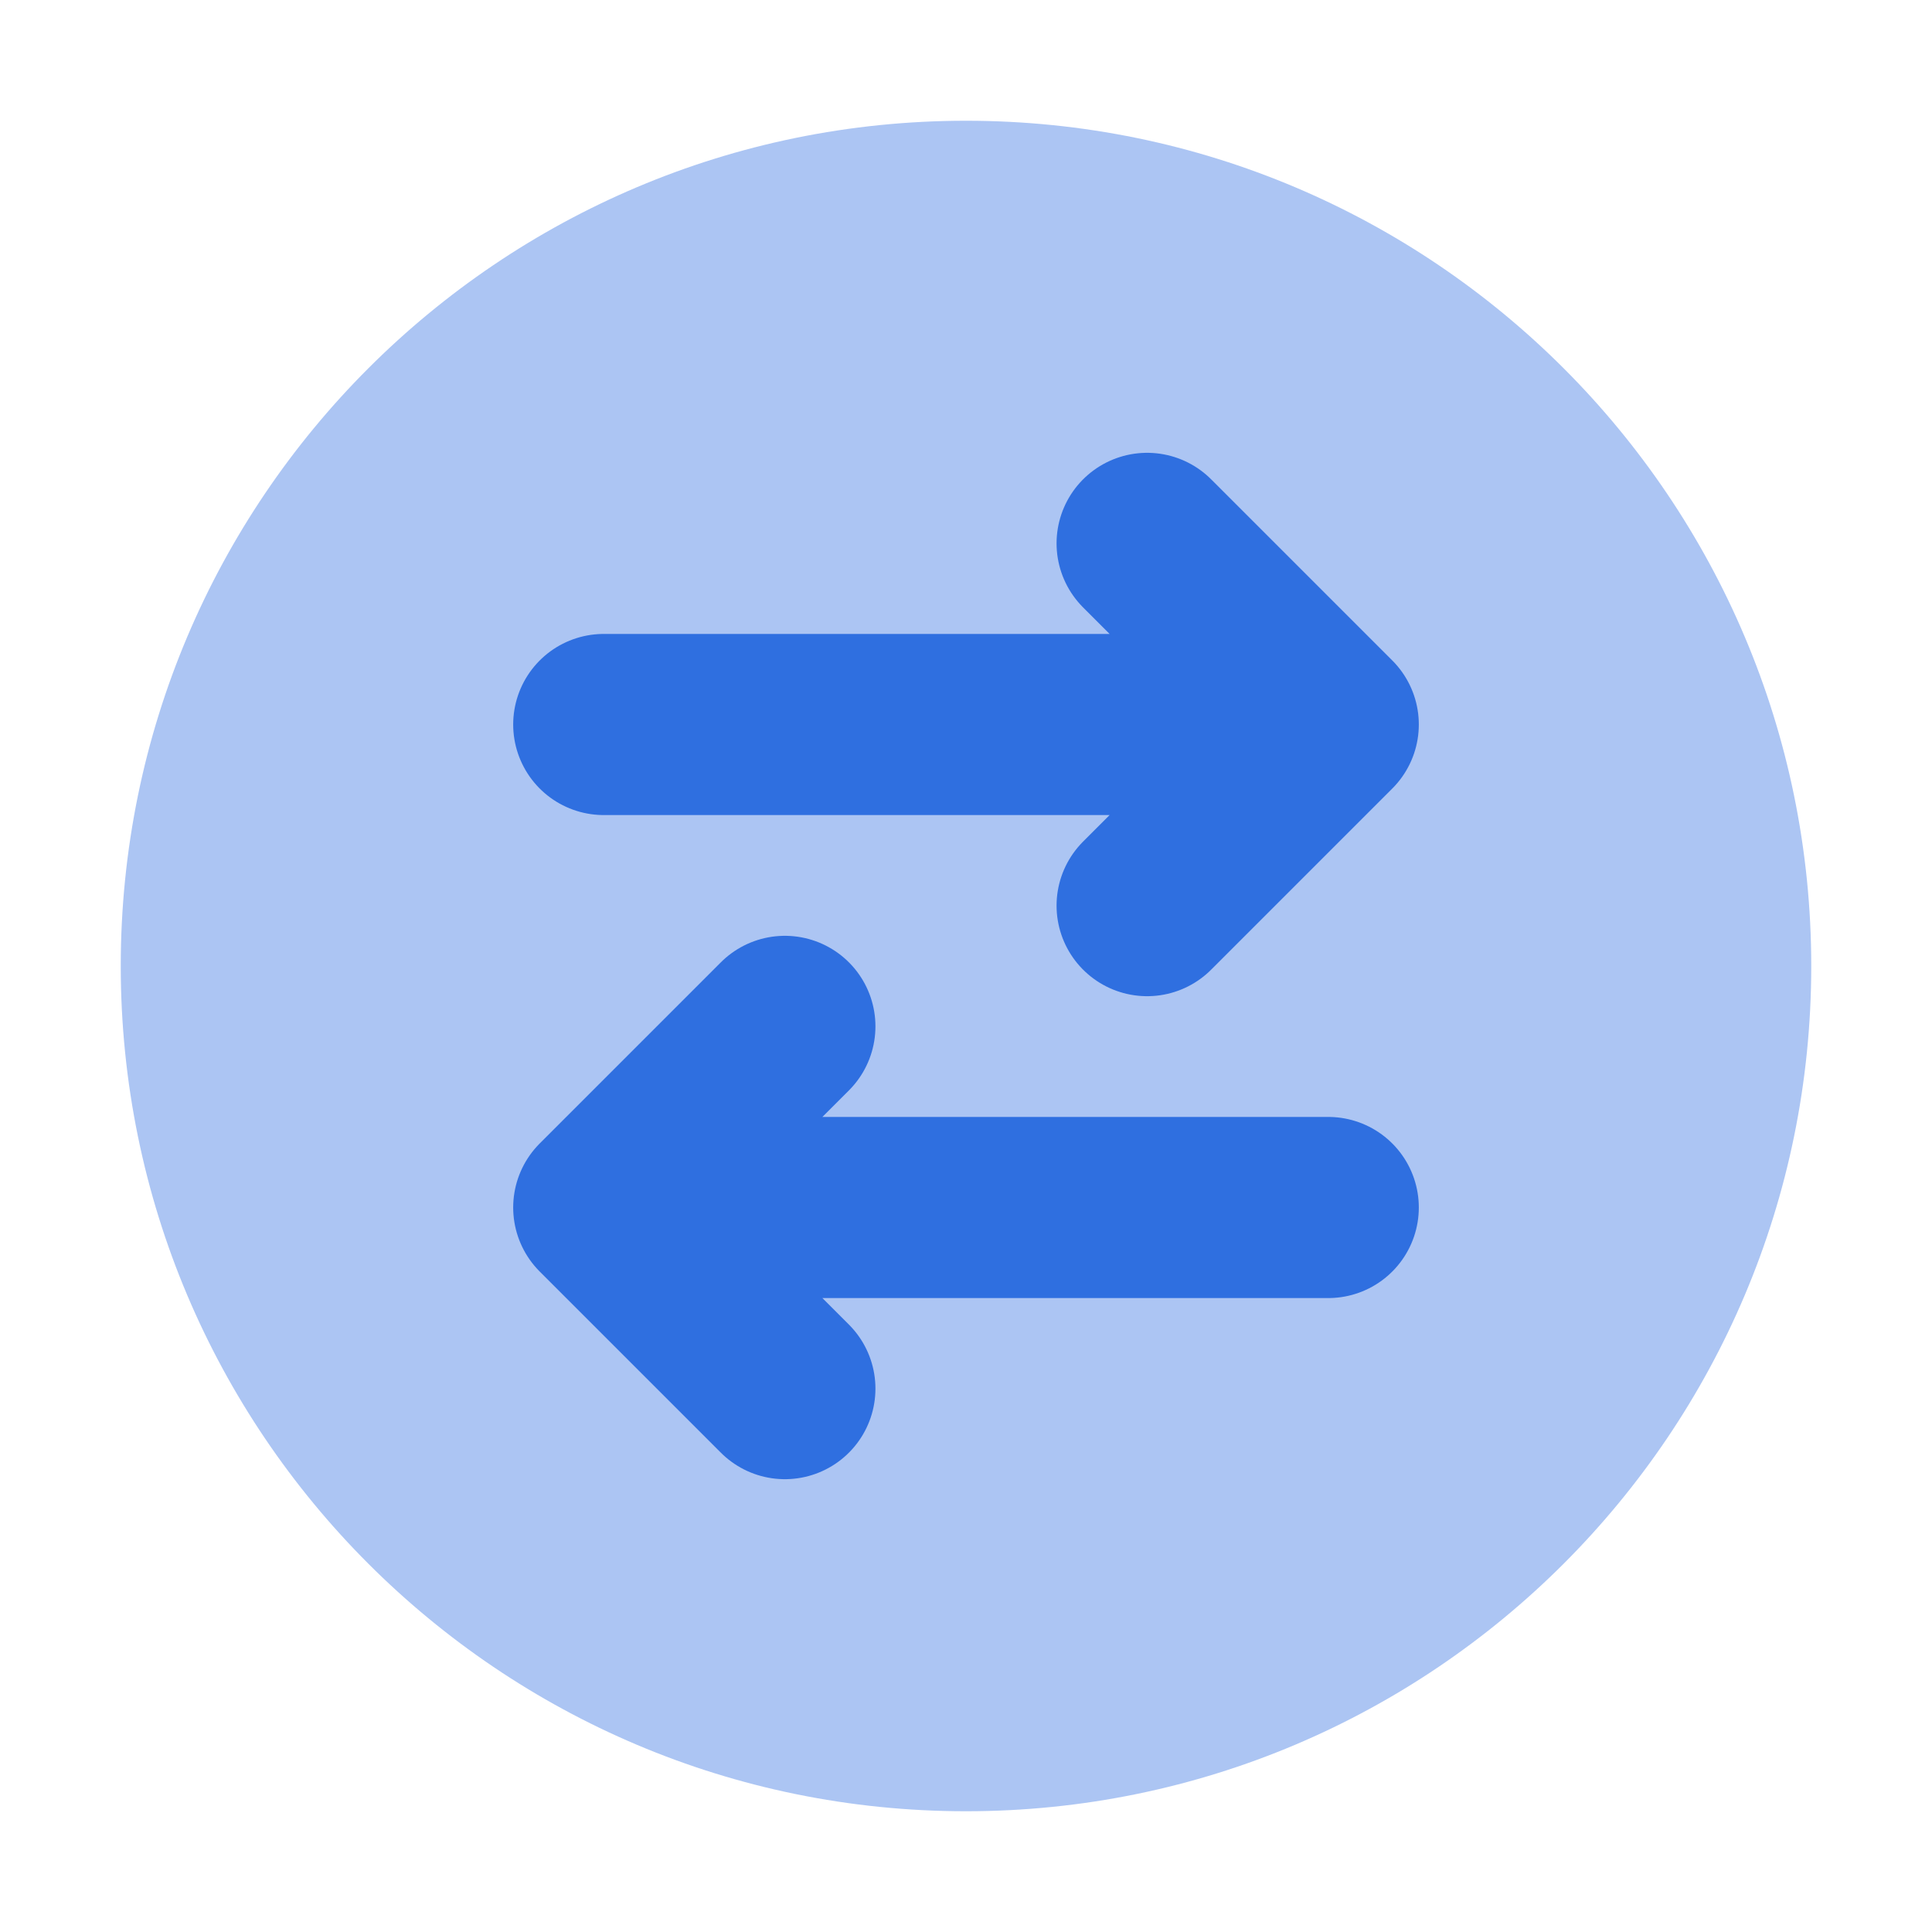
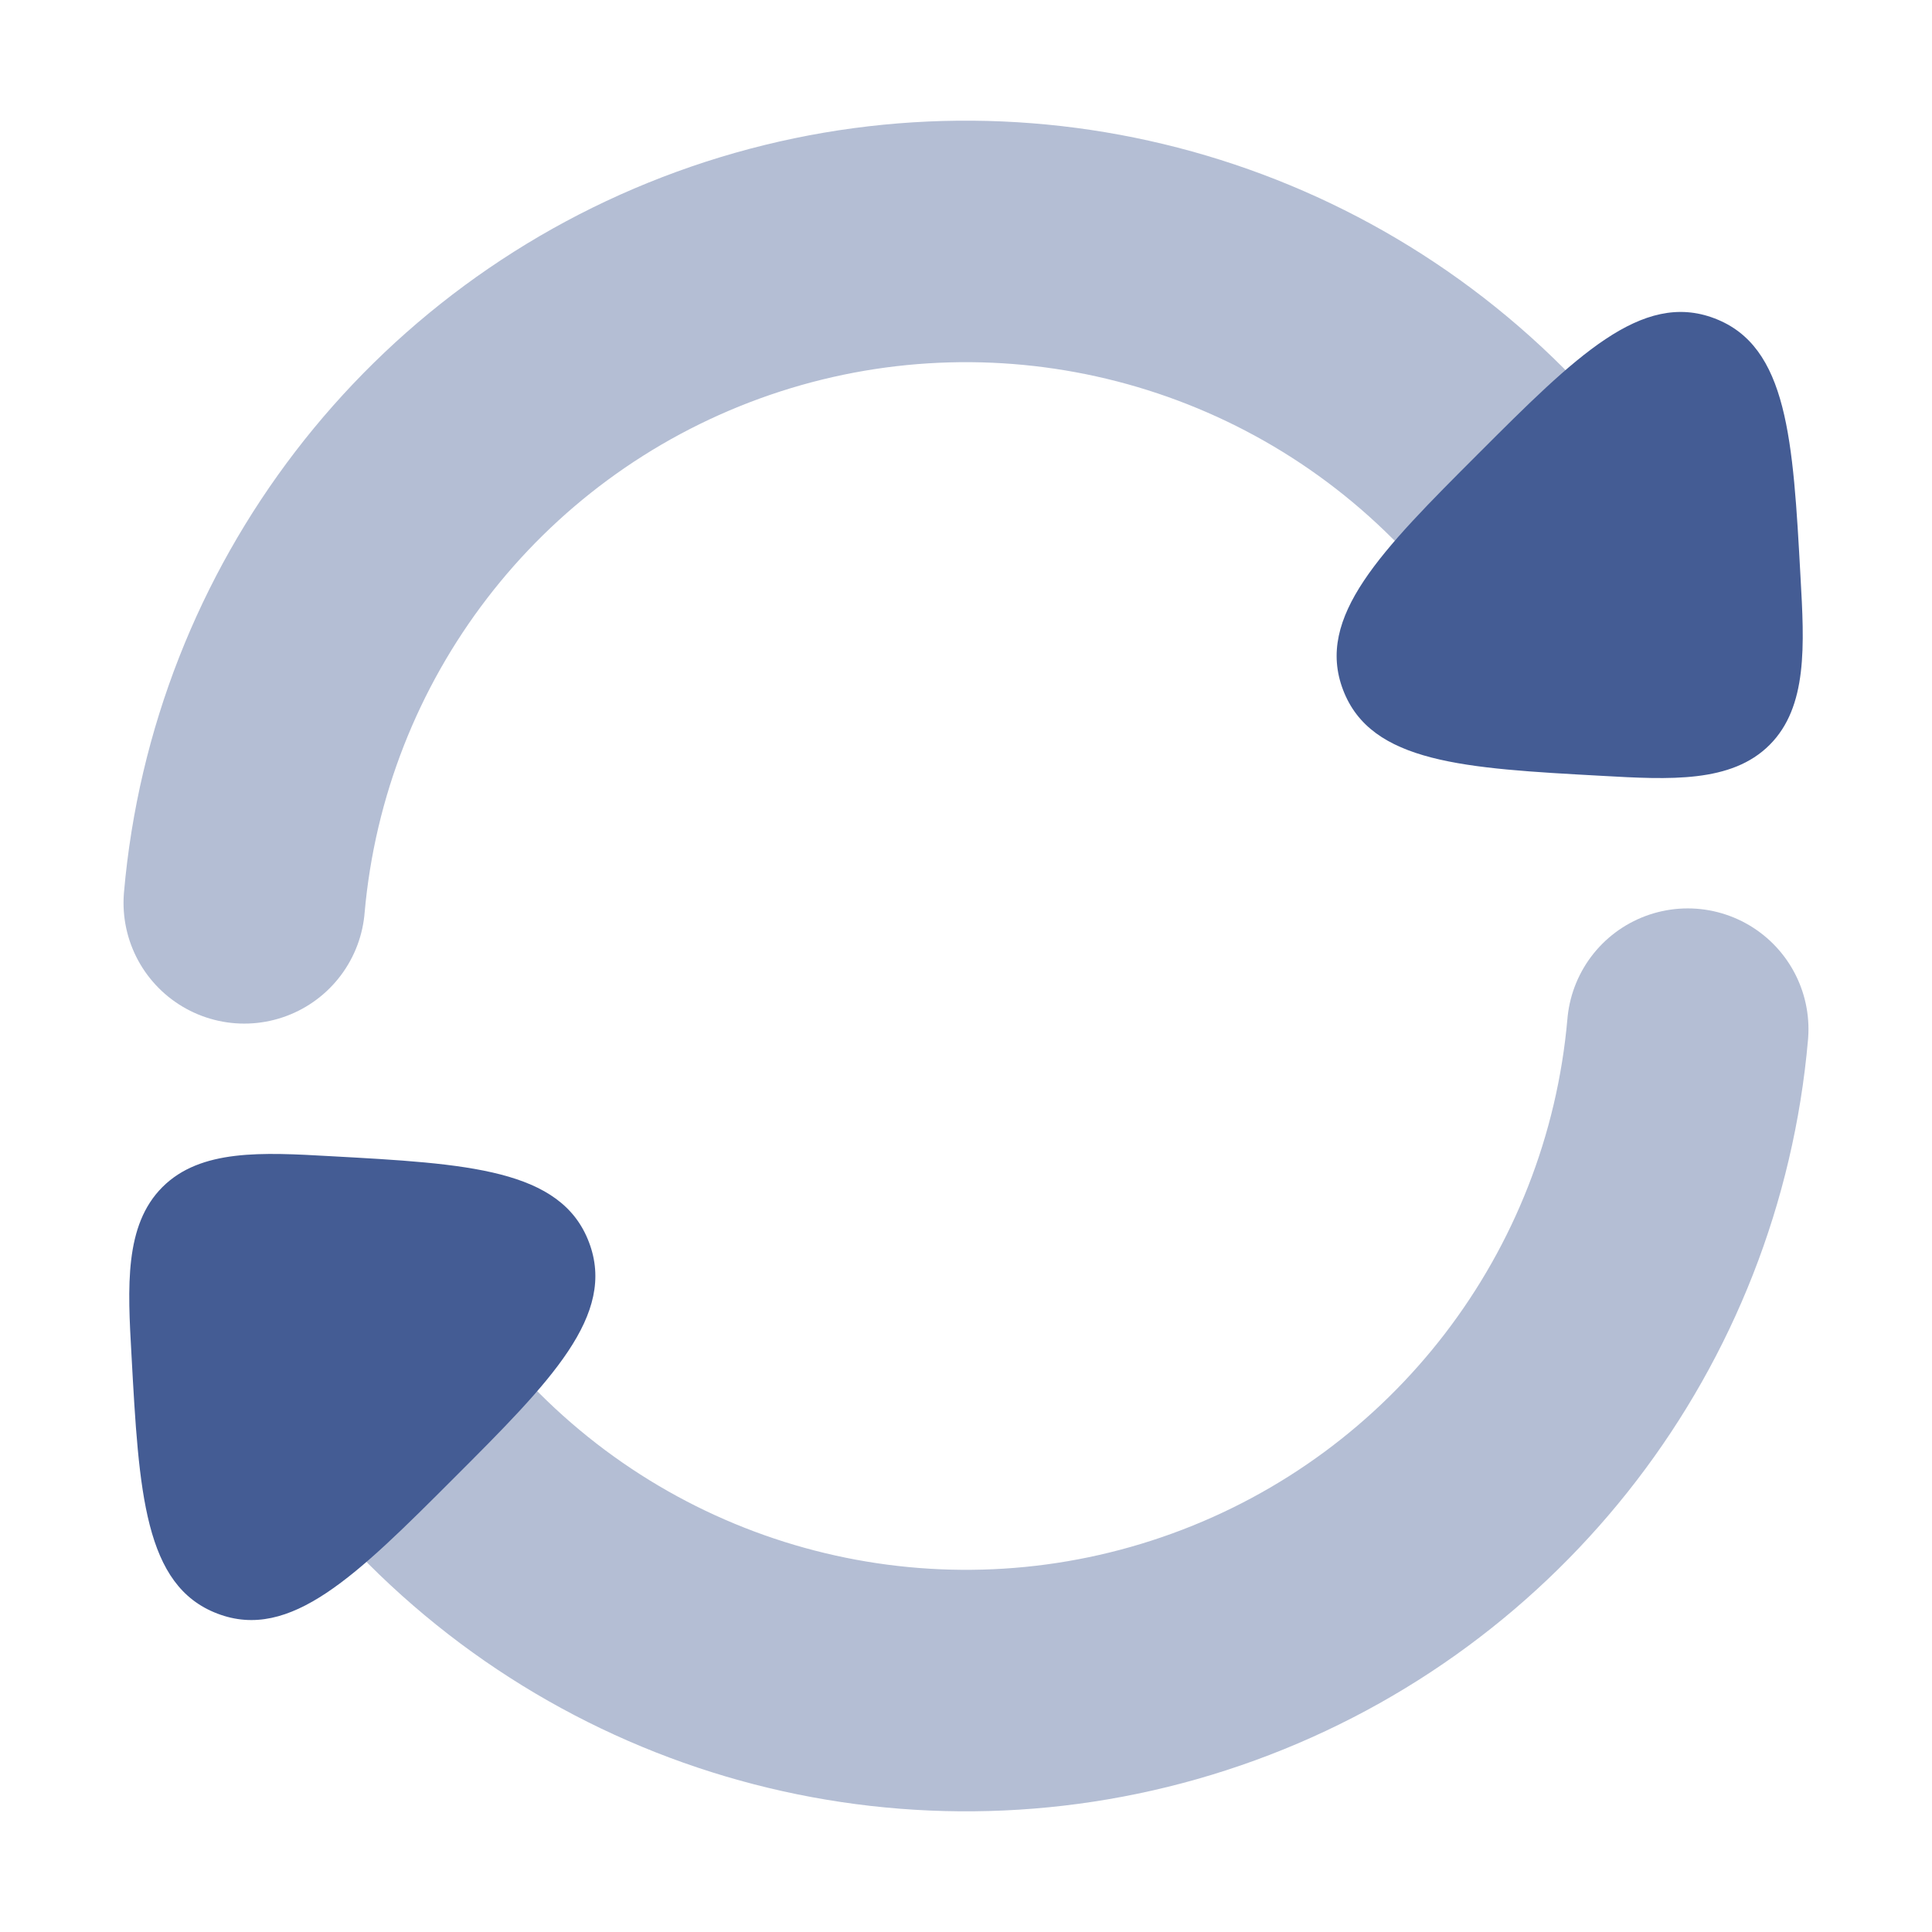
<svg xmlns="http://www.w3.org/2000/svg" viewBox="0 0 16 16" width="24" height="24">
-   <path d="M1 8A7 7 0 1 1 15 8A7 7 0 1 1 1 8Z" fill="#ACC5F3" />
-   <path d="M5 6H11M9.5 4.5L11 6L9.5 7.5" fill="none" stroke="#2F6FE0" stroke-width="1.5" stroke-linecap="round" stroke-linejoin="round" />
-   <path d="M11 10H5M6.5 8.5L5 10L6.5 11.5" fill="none" stroke="#2F6FE0" stroke-width="1.5" stroke-linecap="round" stroke-linejoin="round" />
+   <path d="M2.023 7.477A6 6 0 0 1 12.243 3.757" fill="none" stroke="#B4BED4" stroke-width="2" stroke-linecap="round" stroke-linejoin="round" />
+   <path d="M14.911 4.777C14.943 5.343 14.971 5.853 14.655 6.169C14.339 6.485 13.829 6.457 13.263 6.425L13.263 6.425C12.129 6.363 11.354 6.32 11.123 5.714C10.891 5.109 11.44 4.56 12.243 3.757L12.243 3.757C13.046 2.954 13.595 2.405 14.2 2.637C14.806 2.868 14.849 3.643 14.911 4.777Z" fill="#445C94" />
+   <path d="M13.977 8.523A6 6 0 0 1 3.757 12.243" fill="none" stroke="#B4BED4" stroke-width="2" stroke-linecap="round" stroke-linejoin="round" />
+   <path d="M1.089 11.223C1.057 10.657 1.029 10.147 1.345 9.831C1.661 9.515 2.171 9.543 2.737 9.575L2.737 9.575C3.871 9.637 4.646 9.68 4.877 10.286C5.109 10.891 4.56 11.44 3.757 12.243L3.757 12.243C2.954 13.046 2.405 13.595 1.8 13.363C1.194 13.132 1.151 12.357 1.089 11.223Z" fill="#445C94" />
</svg>
